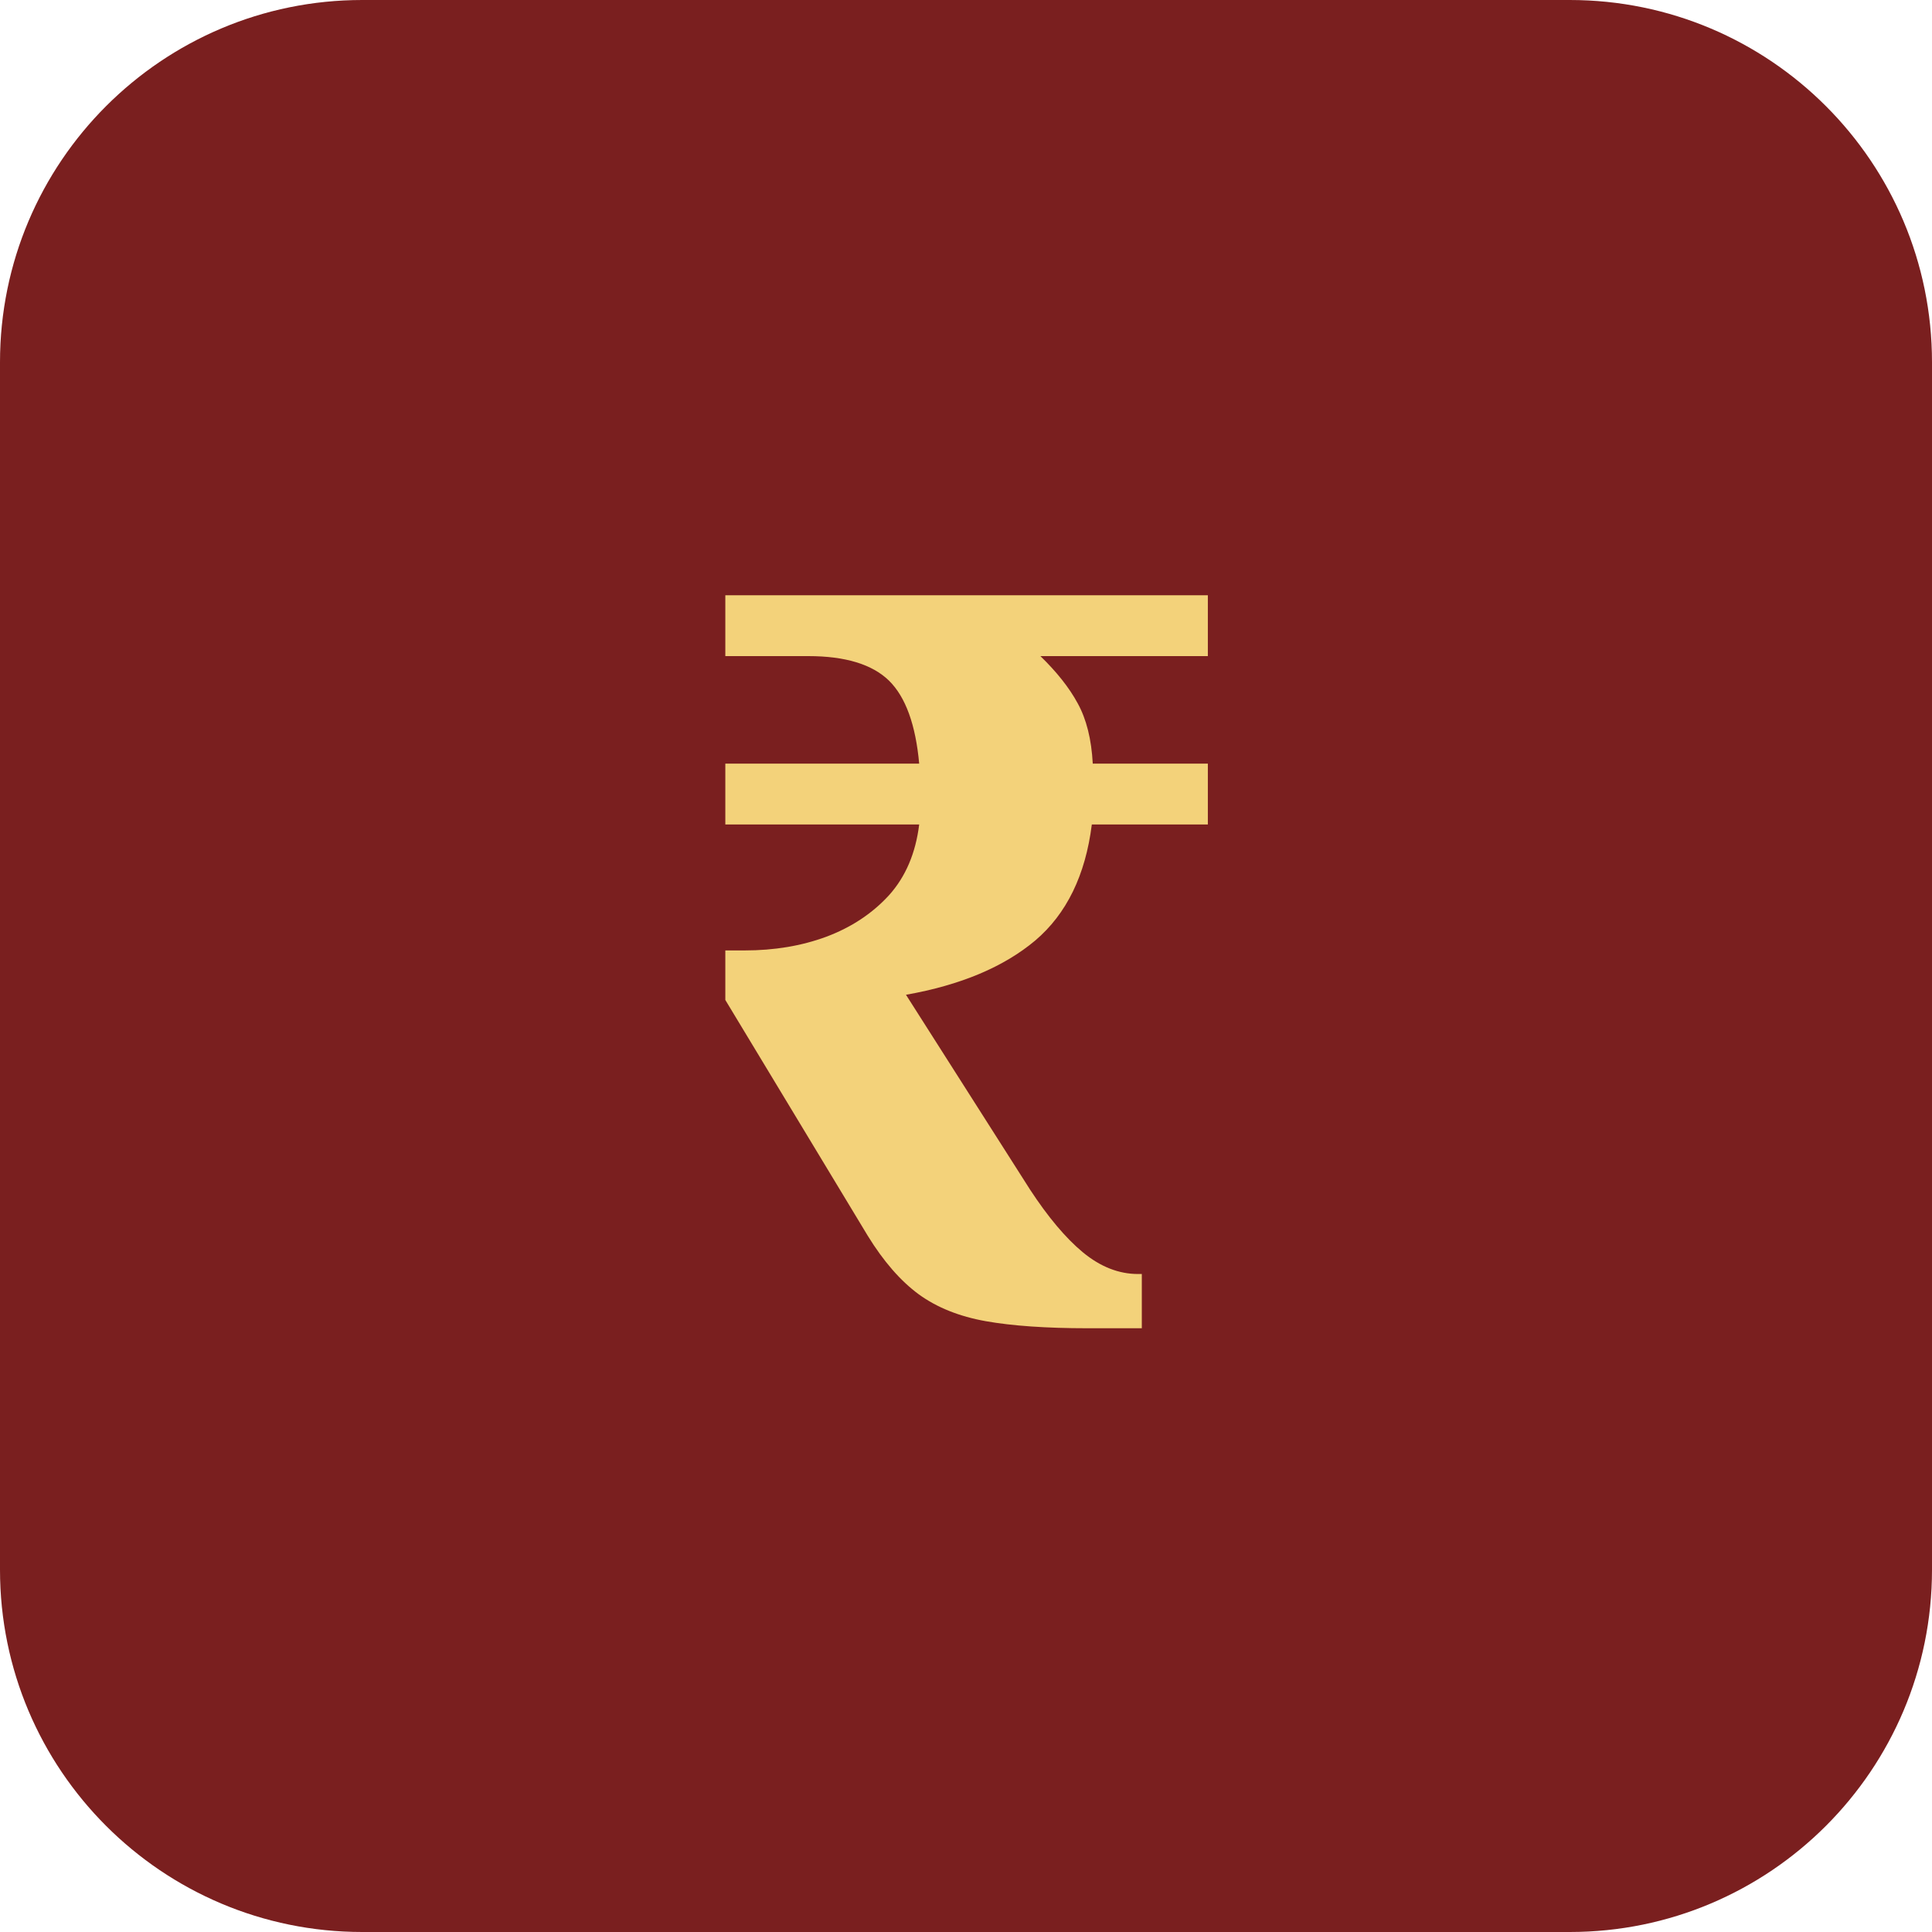
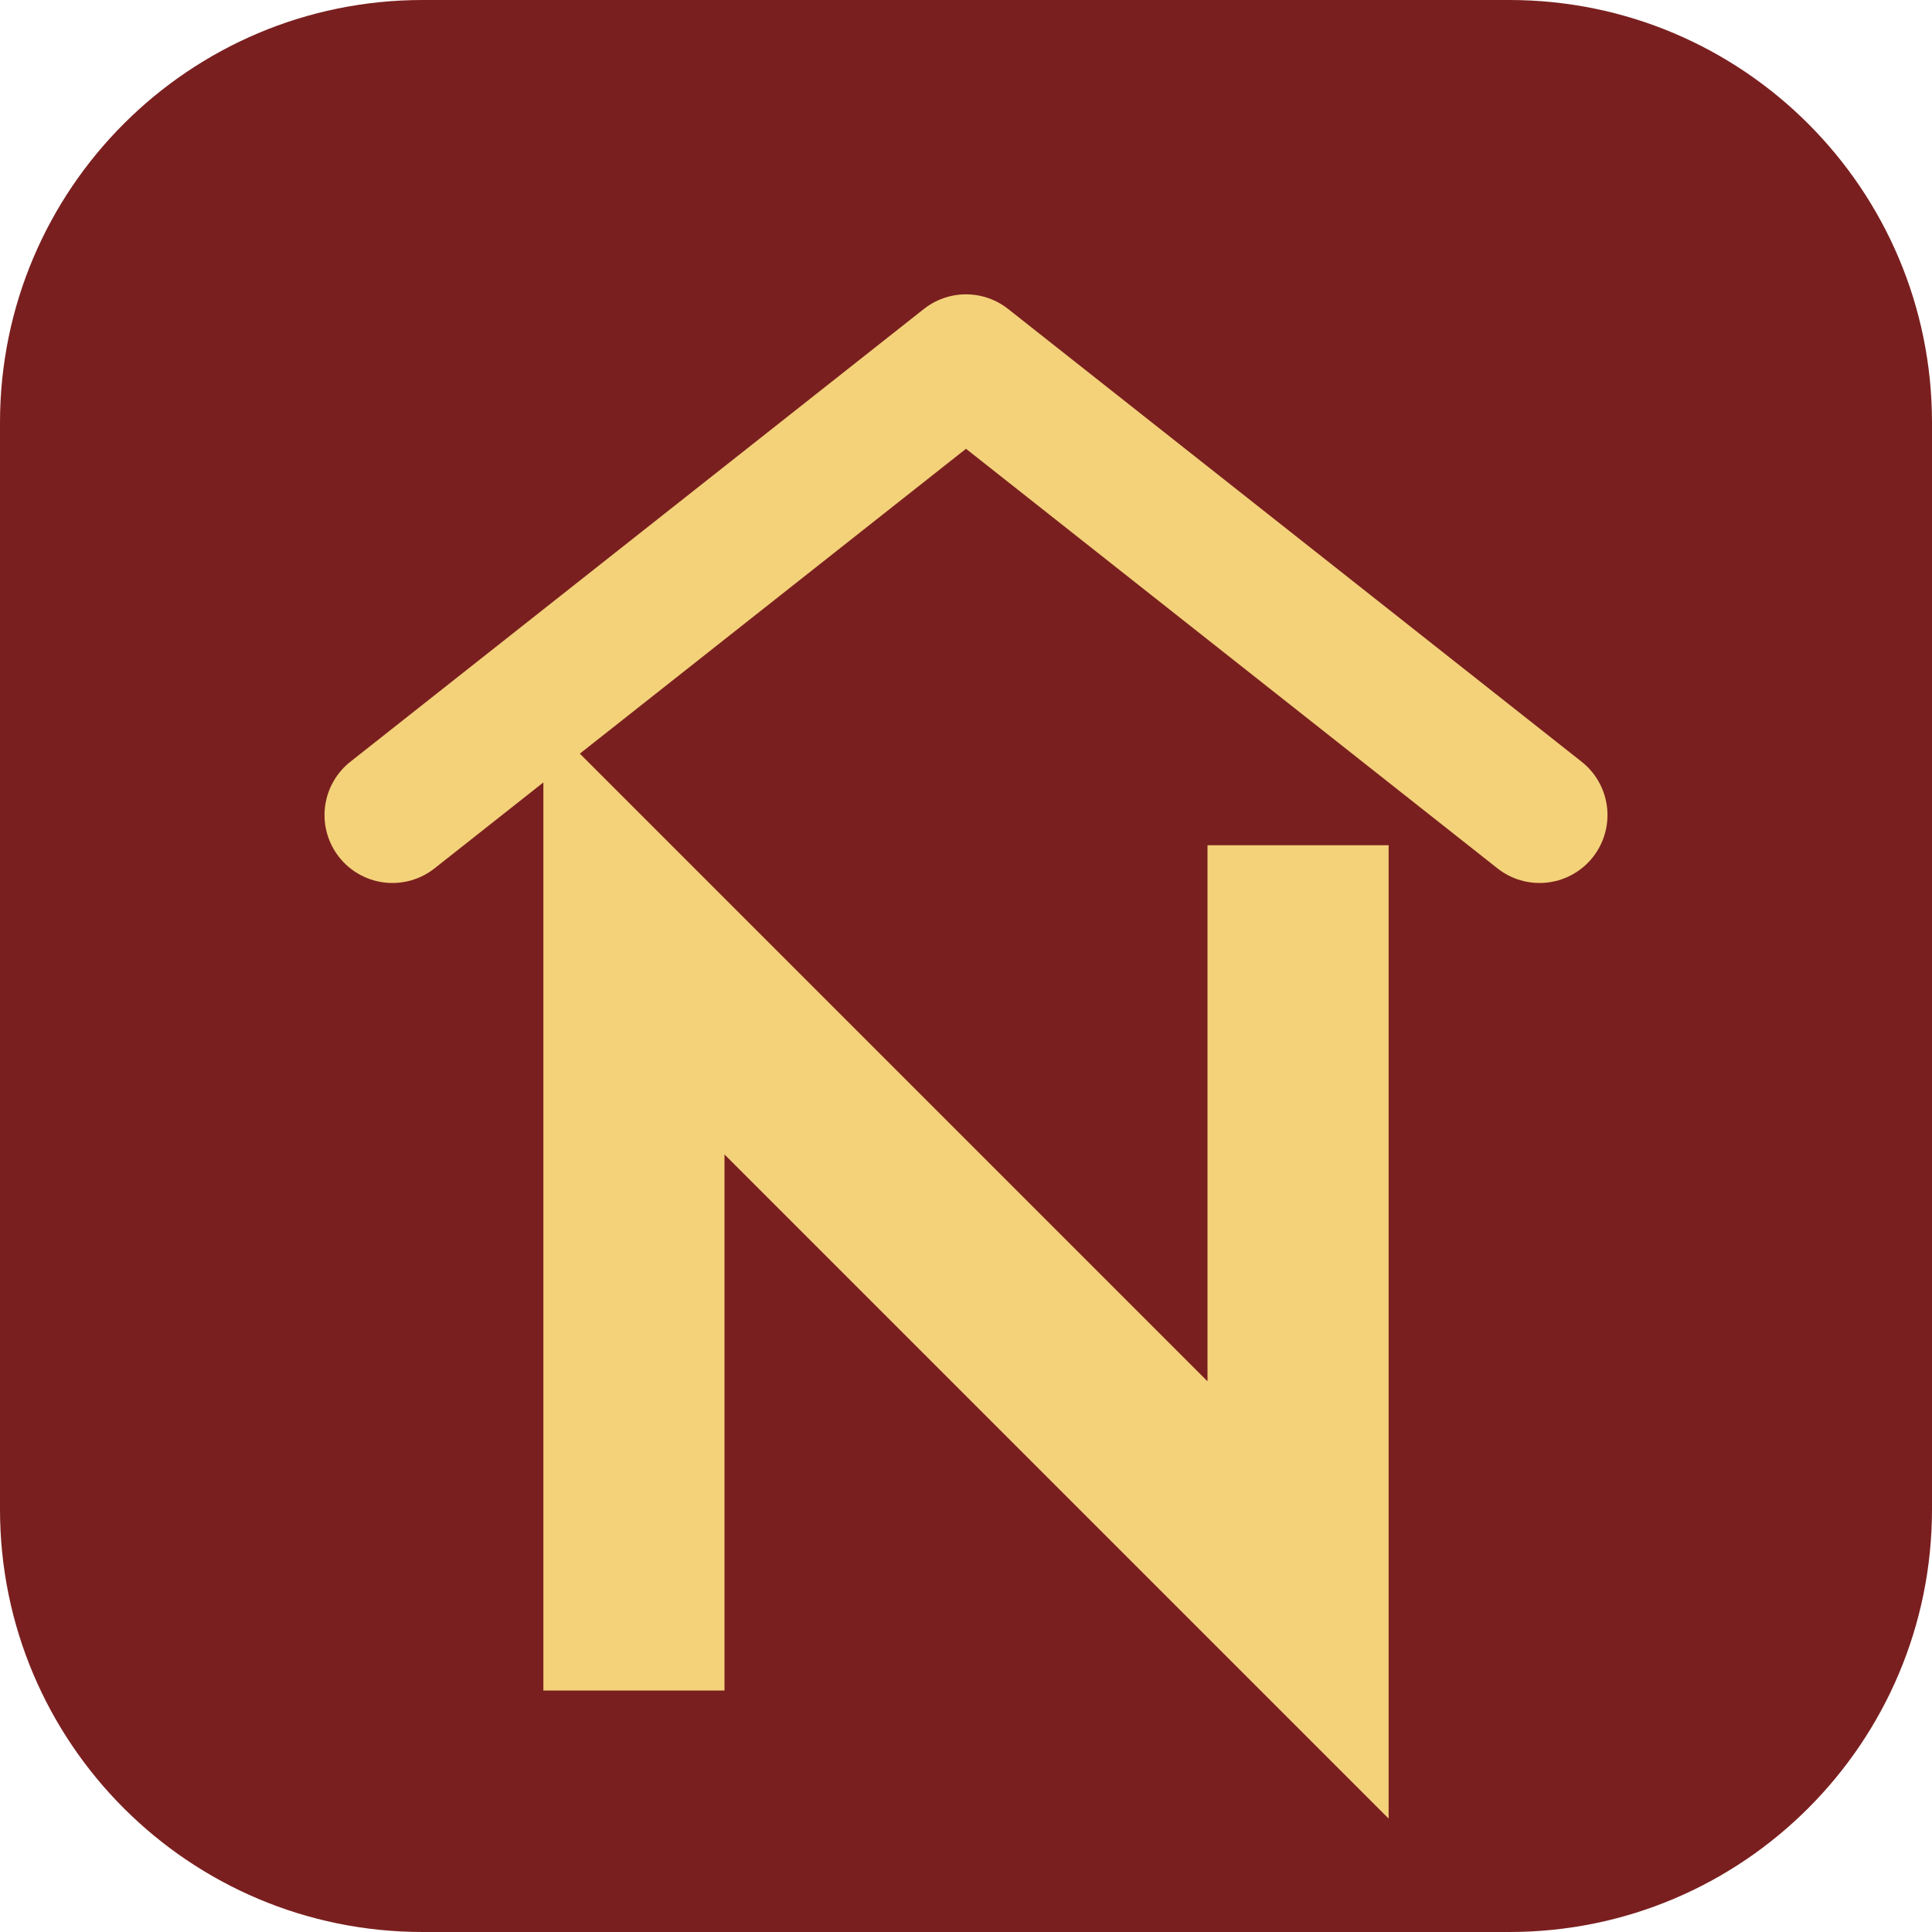
<svg xmlns="http://www.w3.org/2000/svg" viewBox="0 0 64 64">
-   <rect width="64" height="64" rx="12" fill="#7a1f1f" />
-   <text x="32" y="44" font-size="34" text-anchor="middle" fill="#f3d27a" font-family="serif" font-weight="700">₹</text>
+   <rect width="64" height="64" rx="14" fill="#7a1f1f" />
+   <path d="M13 27 32 12l19 15" fill="none" stroke="#f3d27a" stroke-width="4.5" stroke-linecap="round" stroke-linejoin="round" />
+   <path d="M21 53V31l22 22V31" fill="none" stroke="#f3d27a" stroke-width="6" stroke-linecap="square" stroke-linejoin="miter" />
</svg>
